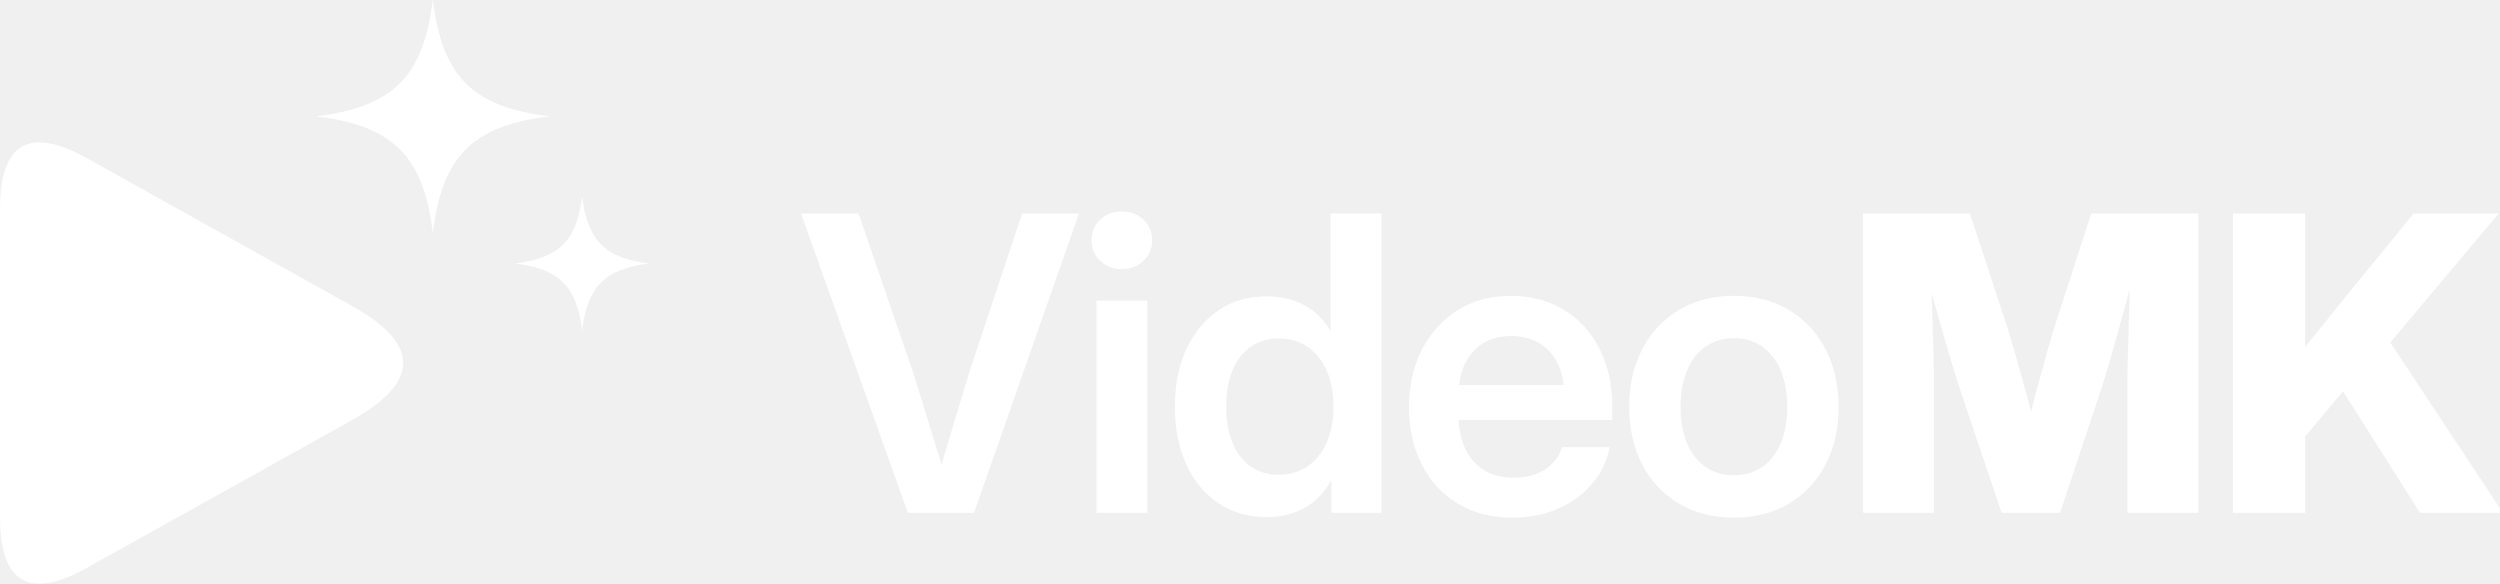
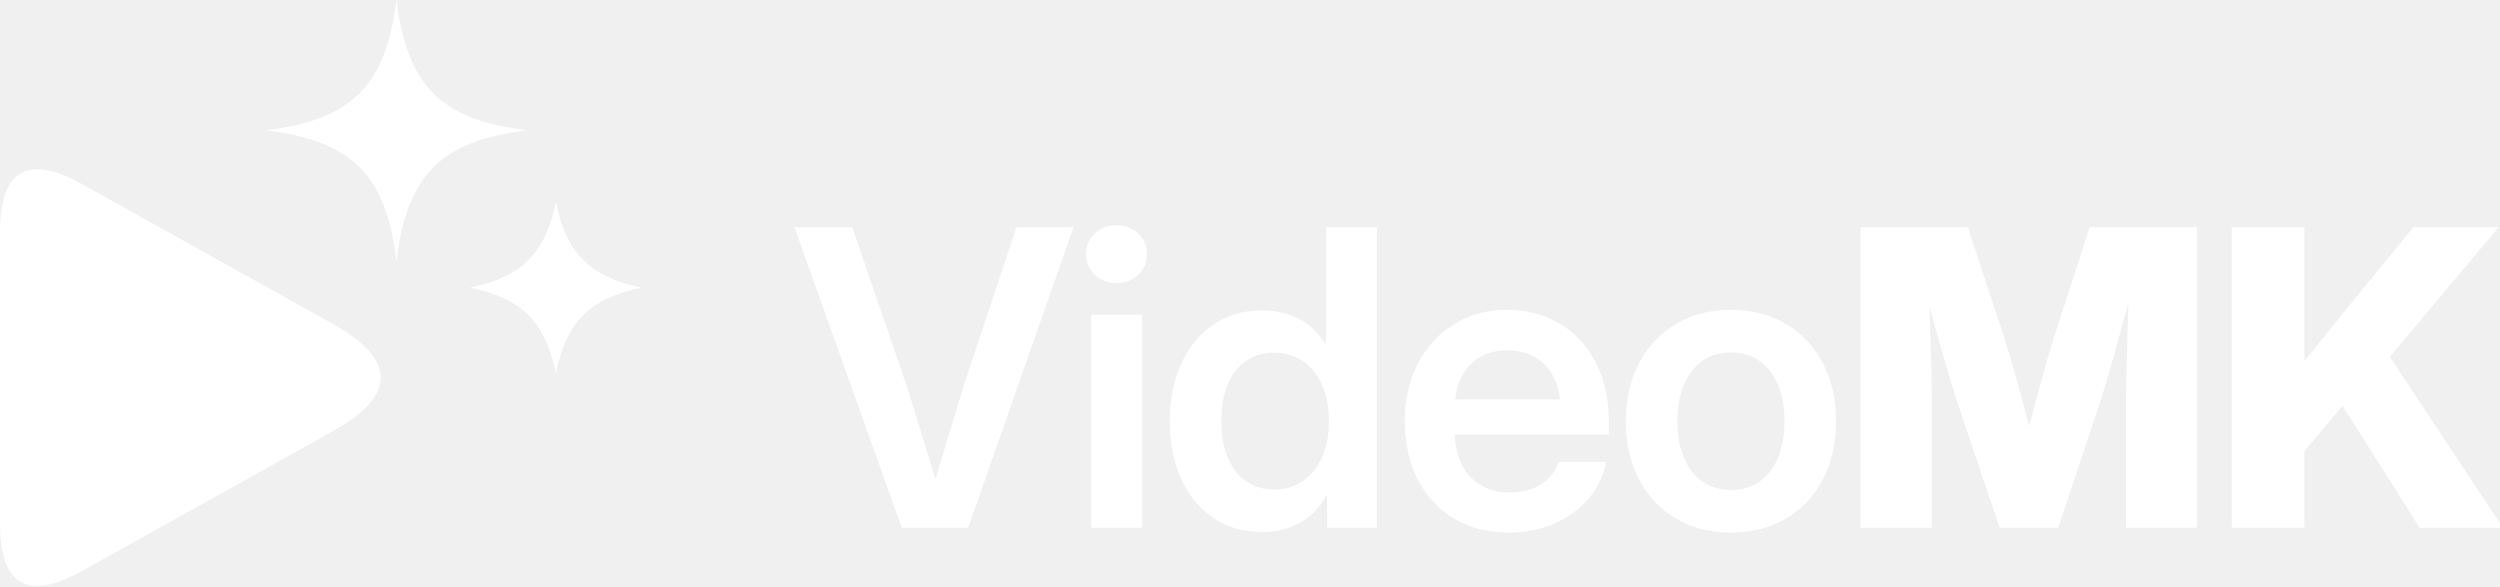
- <svg xmlns="http://www.w3.org/2000/svg" viewBox="0 0 835.1 195">
-   <g transform="scale(0.36145) translate(-262.0 -224.5)">
-     <path d="M262,417.9Q262,326 342.3,370.7L587.2,507.2Q682,560 587.2,612.8L342.3,749.3Q262,794 262,702.1Z" fill="#FFFFFF" />
-     <path d="M662,224C670.6,295.3 698.7,323.4 770,332C698.7,340.6 670.6,368.7 662,440C653.4,368.7 625.3,340.6 554,332C625.3,323.4 653.4,295.3 662,224Z" fill="#FFFFFF" />
-     <path d="M800,406C805,446.9 821.1,463 862,468C821.1,473 805,489.1 800,530C795,489.1 778.9,473 738,468C778.9,463 795,446.9 800,406Z" fill="#FFFFFF" />
+ <svg xmlns="http://www.w3.org/2000/svg" viewBox="0 0 831.9 195">
+   <g transform="scale(0.34002) translate(-242.0 -190.5)">
+     <path d="M242,417.9Q242,326 322.3,370.7L567.2,507.2Q662,560 567.2,612.8L322.3,749.3Q242,794 242,702.1Z" fill="#FFFFFF" />
+     <path d="M630,190C640.2,274.5 673.5,307.8 758,318C673.5,328.2 640.2,361.5 630,446C619.8,361.5 586.5,328.2 502,318C586.5,307.8 619.8,274.5 630,190Z" fill="#FFFFFF" />
+     <path d="M786,388C796.1,438.4 819.6,461.9 870,472C819.6,482.1 796.1,505.6 786,556C775.9,505.6 752.4,482.1 702,472C752.4,461.9 775.9,438.4 786,388Z" fill="#FFFFFF" />
  </g>
-   <g transform="translate(266.7 171.3) scale(0.13745)">
+   <g transform="translate(263.5 175.6) scale(0.13745)">
    <path d="M266.02 0 6.25 -727.54H146.13L277.17 -345.31Q295.14 -289.45 316.93 -218.04Q338.73 -146.62 366.58 -55.45H329.51Q356.39 -146.62 377.81 -218.04Q399.24 -289.45 416.54 -345.31L543.67 -727.54H681.87L426.79 0ZM724.48 0V-515.62H847.92V0ZM786.02 -592.31Q754.5 -592.31 733.42 -612.49Q712.33 -632.67 712.33 -662.44Q712.33 -692.25 733.42 -712.28Q754.5 -732.3 785.8 -732.3Q817.5 -732.3 838.6 -712.29Q859.71 -692.28 859.71 -662.21Q859.71 -632.54 838.57 -612.42Q817.43 -592.31 786.02 -592.31ZM1138.28 10.47Q1071.21 10.47 1020.85 -23.29Q970.48 -57.05 942.74 -117.53Q915 -178.01 915 -258.16Q915 -337.58 943 -397.97Q971.01 -458.36 1021.29 -492.23Q1071.56 -526.09 1137.57 -526.09Q1171.27 -526.09 1200.29 -516.92Q1229.31 -507.75 1252.72 -489.33Q1276.13 -470.9 1292.56 -442.62H1293.36V-727.54H1416.79V0H1295.31V-78.83H1294.51Q1278.41 -48.87 1254.69 -28.98Q1230.97 -9.1 1201.56 0.68Q1172.14 10.47 1138.28 10.47ZM1167.32 -92.54Q1207.61 -92.54 1237.5 -113.04Q1267.38 -133.53 1283.79 -170.84Q1300.19 -208.14 1300.19 -258.16Q1300.19 -308.5 1283.79 -345.63Q1267.38 -382.75 1237.5 -403.25Q1207.61 -423.75 1167.32 -423.75Q1129.39 -423.75 1100.59 -404.5Q1071.79 -385.25 1055.78 -348.44Q1039.76 -311.62 1039.76 -258.16Q1039.76 -205.02 1055.78 -168.03Q1071.79 -131.03 1100.59 -111.79Q1129.39 -92.54 1167.32 -92.54ZM1735.65 11.72Q1658.38 11.72 1601.84 -22.86Q1545.3 -57.44 1514.6 -118.32Q1483.91 -179.2 1483.91 -257.19Q1483.91 -335.98 1515.45 -396.92Q1547 -457.87 1602.63 -492.61Q1658.27 -527.34 1730.49 -527.34Q1786.31 -527.34 1831.72 -507.9Q1877.13 -488.46 1909.83 -452.59Q1942.52 -416.72 1960.11 -367.6Q1977.7 -318.48 1977.7 -259.12V-225.63H1532.78V-310.62H1916.02L1860.86 -287.83Q1860.86 -331.43 1845.14 -363.21Q1829.42 -395 1800.69 -412.29Q1771.96 -429.57 1732.43 -429.57Q1693.38 -429.57 1664.72 -412.29Q1636.06 -395 1620.33 -363.21Q1604.61 -331.43 1604.61 -287.83V-234.22Q1604.61 -189.96 1620.29 -156.33Q1635.96 -122.69 1665.93 -103.98Q1695.9 -85.27 1738.46 -85.27Q1769.46 -85.27 1793.33 -94.55Q1817.21 -103.83 1833.15 -120.56Q1849.09 -137.28 1856.02 -159.39H1971.37Q1961.78 -108.85 1928.73 -70.35Q1895.69 -31.86 1845.85 -10.07Q1796.02 11.72 1735.65 11.72ZM2273.51 11.72Q2197.82 11.72 2140.44 -22.18Q2083.06 -56.07 2051.1 -116.62Q2019.13 -177.17 2019.13 -257.19Q2019.13 -337.52 2051.1 -398.29Q2083.06 -459.06 2140.44 -493.2Q2197.82 -527.34 2273.51 -527.34Q2349.68 -527.34 2406.82 -493.2Q2463.96 -459.06 2495.92 -398.29Q2527.88 -337.52 2527.88 -257.19Q2527.88 -177.17 2495.92 -116.62Q2463.96 -56.07 2406.82 -22.18Q2349.68 11.72 2273.51 11.72ZM2273.51 -91.25Q2313.2 -91.25 2342.24 -111.31Q2371.28 -131.37 2387.2 -168.74Q2403.12 -206.11 2403.12 -257.19Q2403.12 -309.06 2387.2 -346.35Q2371.28 -383.63 2342.24 -404Q2313.2 -424.38 2273.51 -424.38Q2234.31 -424.38 2205.02 -404.16Q2175.73 -383.95 2159.82 -346.5Q2143.9 -309.06 2143.9 -257.19Q2143.9 -205.8 2159.82 -168.58Q2175.73 -131.37 2204.86 -111.31Q2234 -91.25 2273.51 -91.25Z" fill="#FFFFFF" />
    <path d="M2587.4 0V-727.54H2846.94L2940.96 -441.88Q2948.79 -415.86 2959.43 -378.25Q2970.08 -340.65 2981.4 -299.42Q2992.72 -258.19 3002.31 -220.75Q3011.91 -183.32 3017.91 -157.66H2973.4Q2979.39 -183.32 2988.94 -220.75Q2998.48 -258.19 3009.61 -299.42Q3020.74 -340.65 3031.2 -378.25Q3041.66 -415.86 3049.38 -441.88L3141.95 -727.54H3401.97V0H3229.82V-315Q3229.82 -339.55 3230.81 -376.05Q3231.8 -412.56 3233.09 -454.98Q3234.37 -497.4 3235.48 -540.87Q3236.58 -584.34 3236.7 -622.81H3257.07Q3246.35 -582.7 3234.26 -538.78Q3222.17 -494.86 3210.56 -452.63Q3198.95 -410.39 3188.67 -374.76Q3178.4 -339.14 3170.82 -315L3066.08 0H2924.04L2817.95 -315Q2810.37 -339.14 2799.67 -374.76Q2788.97 -410.39 2777.11 -452.63Q2765.25 -494.86 2752.86 -538.78Q2740.47 -582.7 2729.14 -622.81H2752.79Q2753.03 -584.34 2754.07 -540.87Q2755.12 -497.4 2756.41 -454.98Q2757.7 -412.56 2758.68 -376.05Q2759.67 -339.55 2759.67 -315V0ZM3614.32 -128.96V-344.02Q3638.97 -374.94 3663.8 -405.68Q3688.63 -436.43 3713.34 -467.04Q3738.05 -497.66 3762.81 -528.46L3925.62 -727.54H4132.01L3826.29 -363.46H3811.13ZM3486.09 0V-727.54H3661.56V-547.97V-351.74V-268.32V0ZM3940.8 0 3743.48 -311.93 3848.52 -444.36 4142.4 0Z" fill="#FFFFFF" />
  </g>
</svg>
